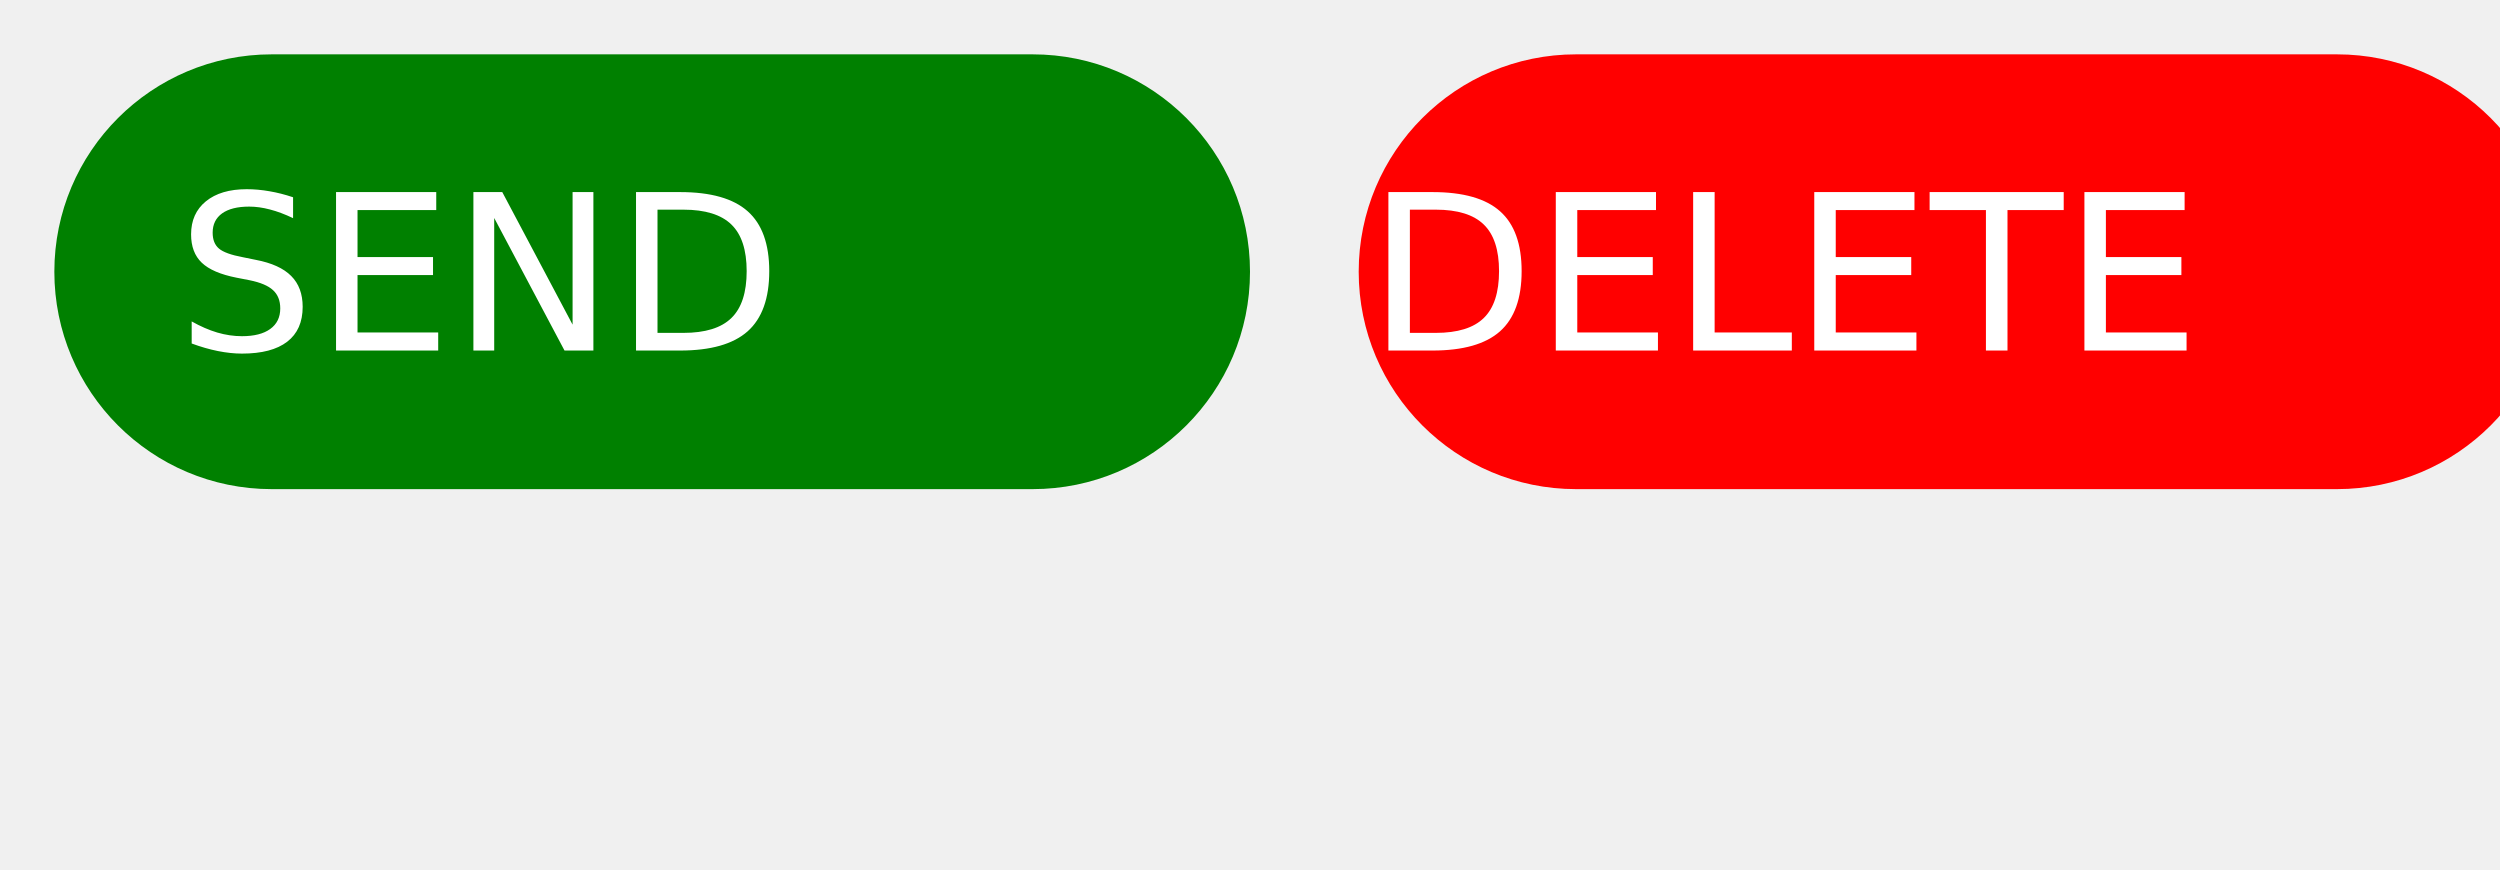
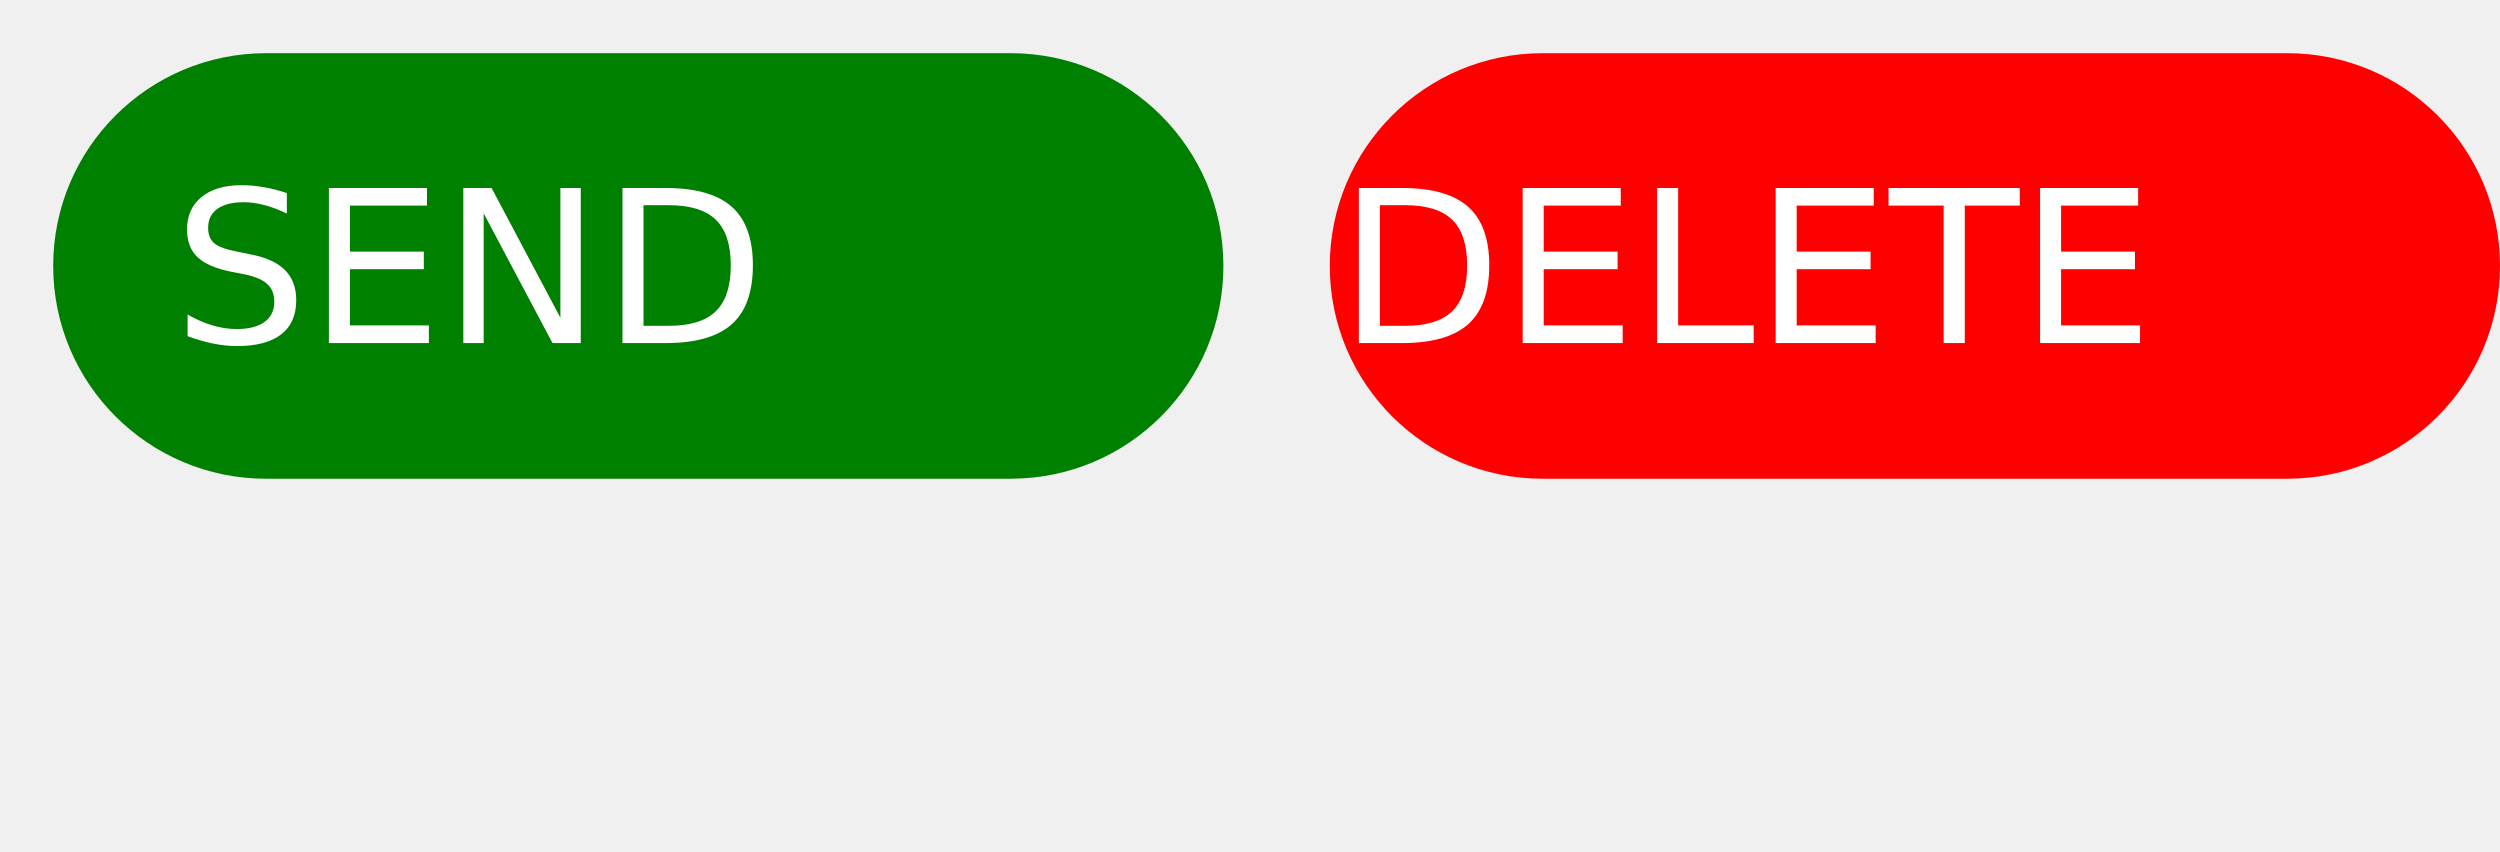
<svg xmlns="http://www.w3.org/2000/svg" id="svg_book">
  <g id="layer1">
    <rect width="220" height="80" ry="40" x="10" y="10" id="ButtonSEND" style="fill: green; stroke: none;" />
    <text xml:space="preserve" style="font-size:40px;text-align:center;text-anchor:middle;fill:#ffffff;stroke:none;font-family:DejaVu Sans">
      <tspan x="120" y="64.5" id="ButtonSEND_Text">SEND</tspan>
    </text>
    <rect width="220" height="80" ry="40" x="250" y="10" id="ButtonDELETE" style="fill: red; stroke: none;" />
    <text xml:space="preserve" style="font-size:40px;text-align:center;text-anchor:middle;fill:#ffffff;stroke:none;font-family:DejaVu Sans">
      <tspan x="360" y="64.5" id="ButtonDELETE_Text">DELETE</tspan>
    </text>
-     <rect width="460" height="160" ry="40" x="10" id="PostField" style="fill: none; stroke: none;" />
+     <rect width="460" height="160" ry="40" id="PostField" style="fill: none; stroke: none;" />
    <text xml:space="preserve" style="font-size:32px;fill:#ffffff;font-family:DejaVu Sans">
      <tspan x="40" y="144.5" id="PostField_Text" />
    </text>
  </g>
</svg>
